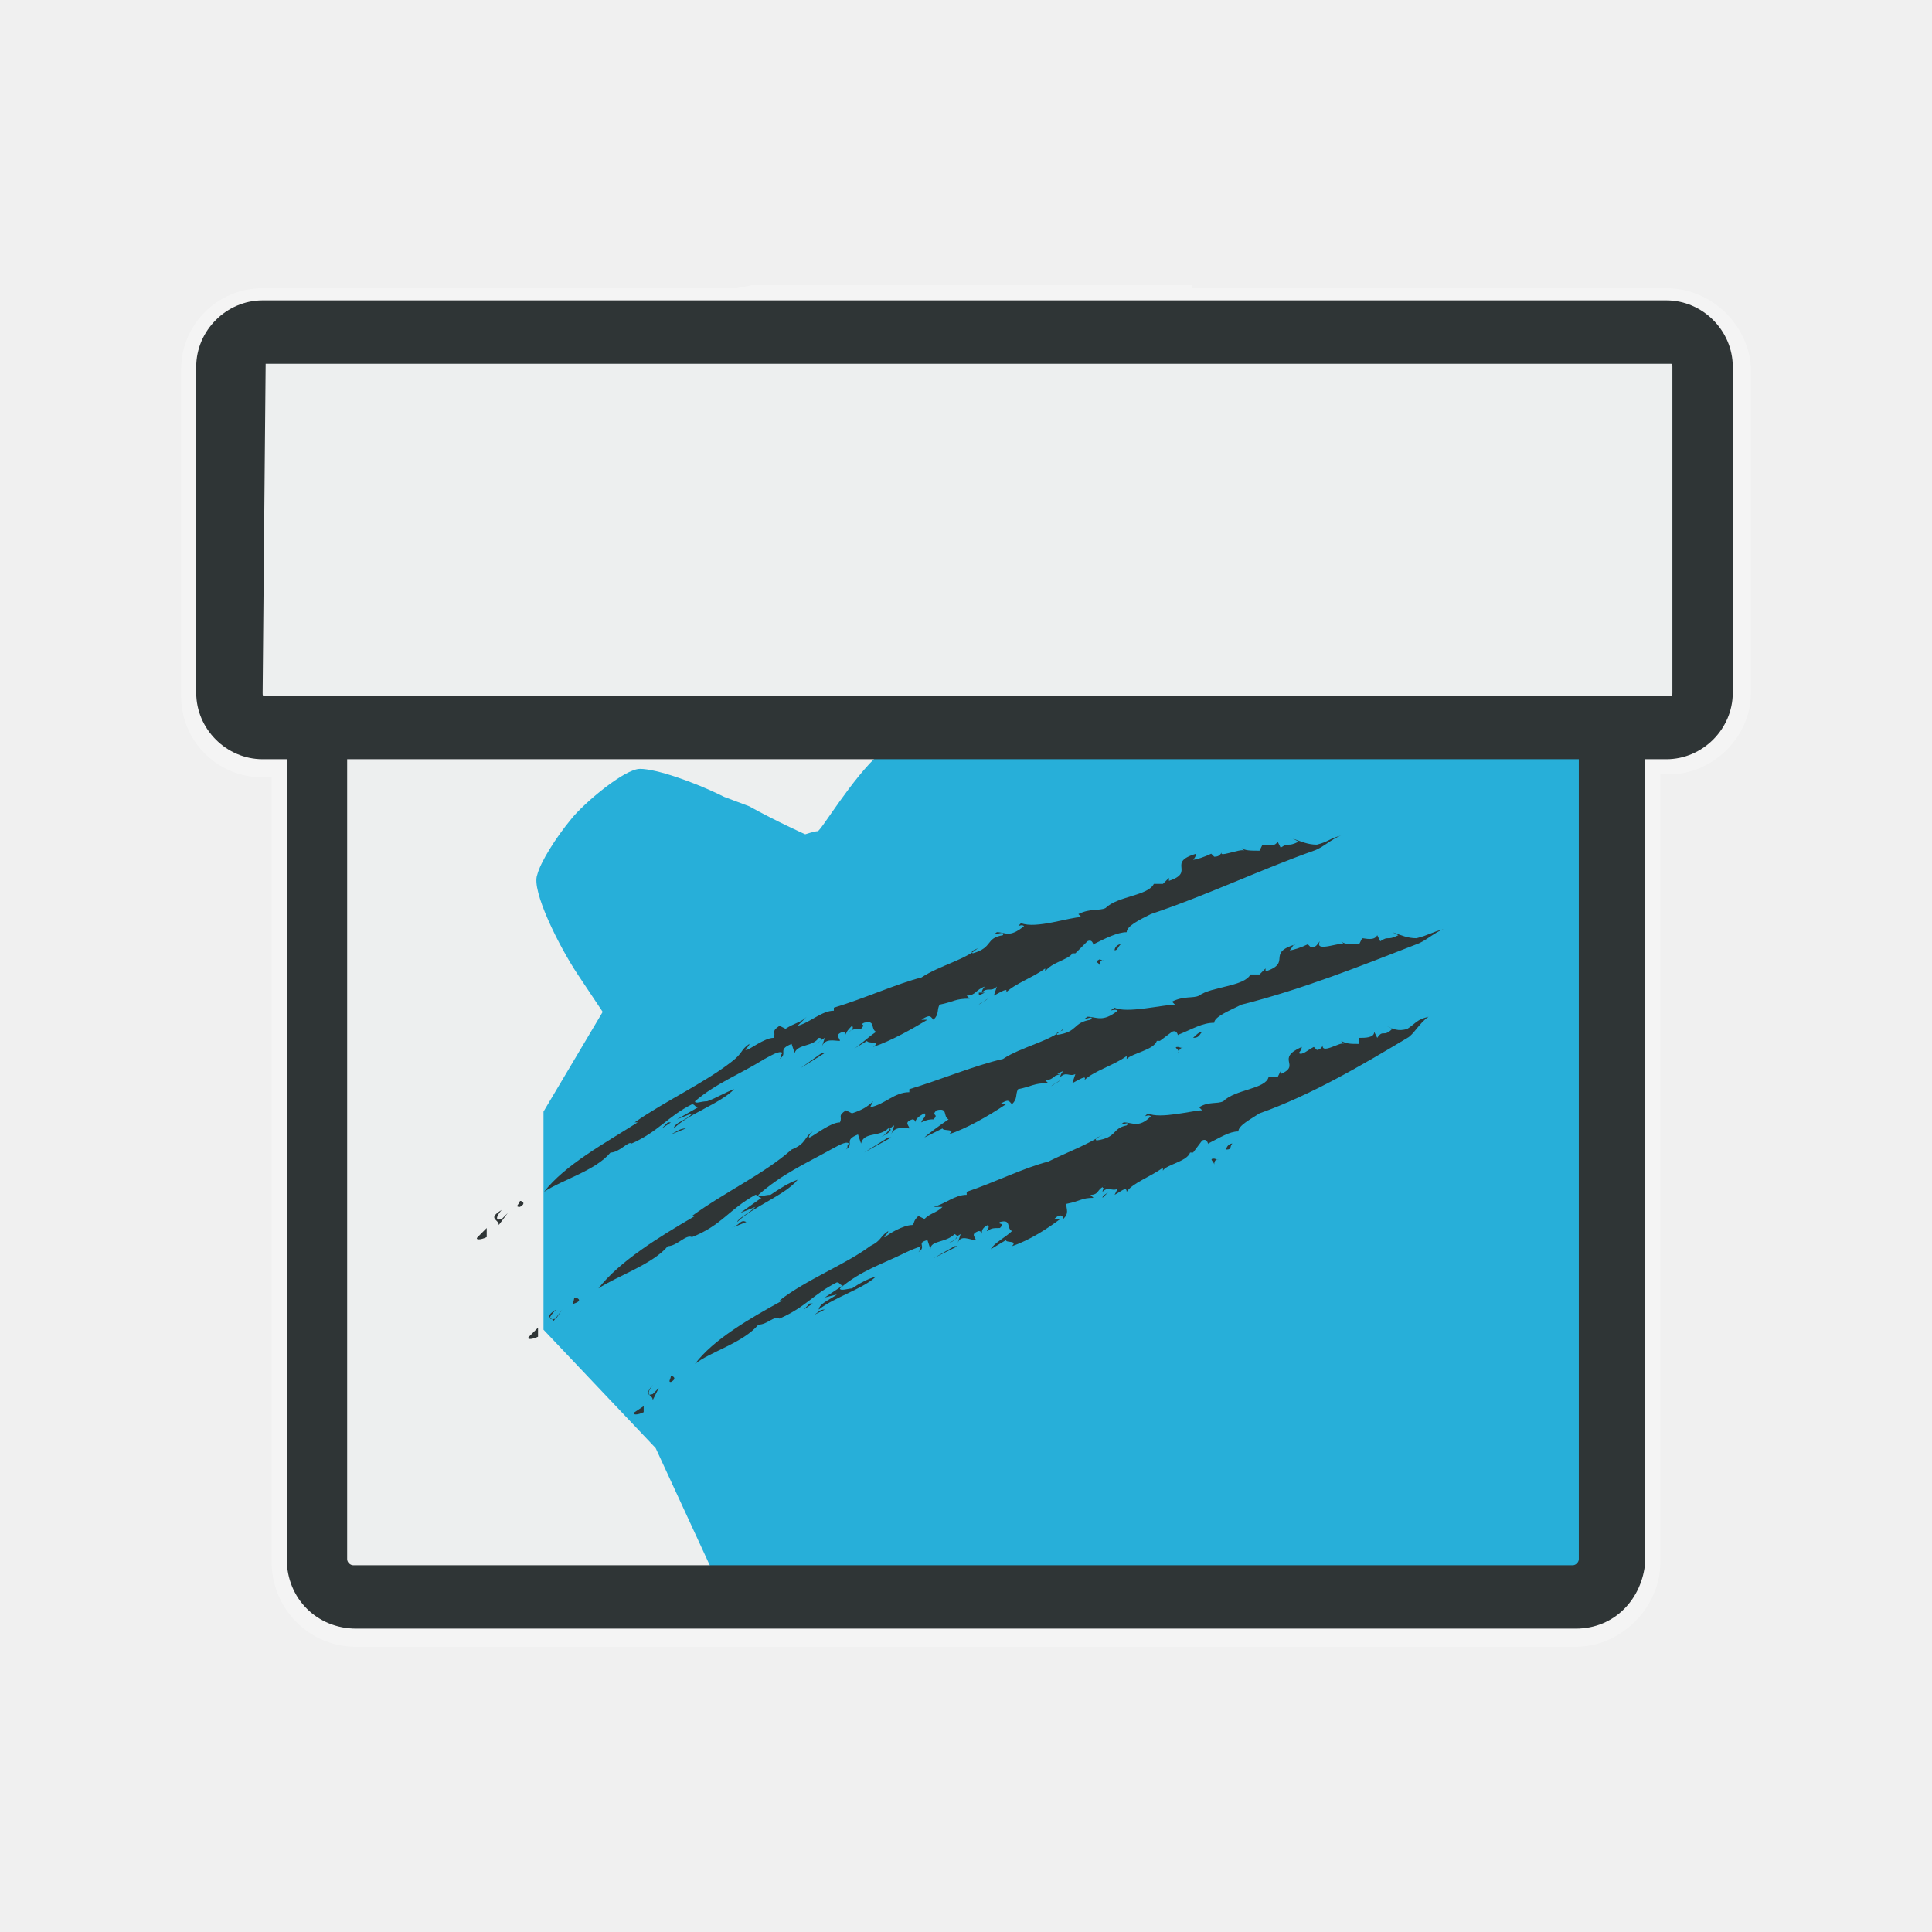
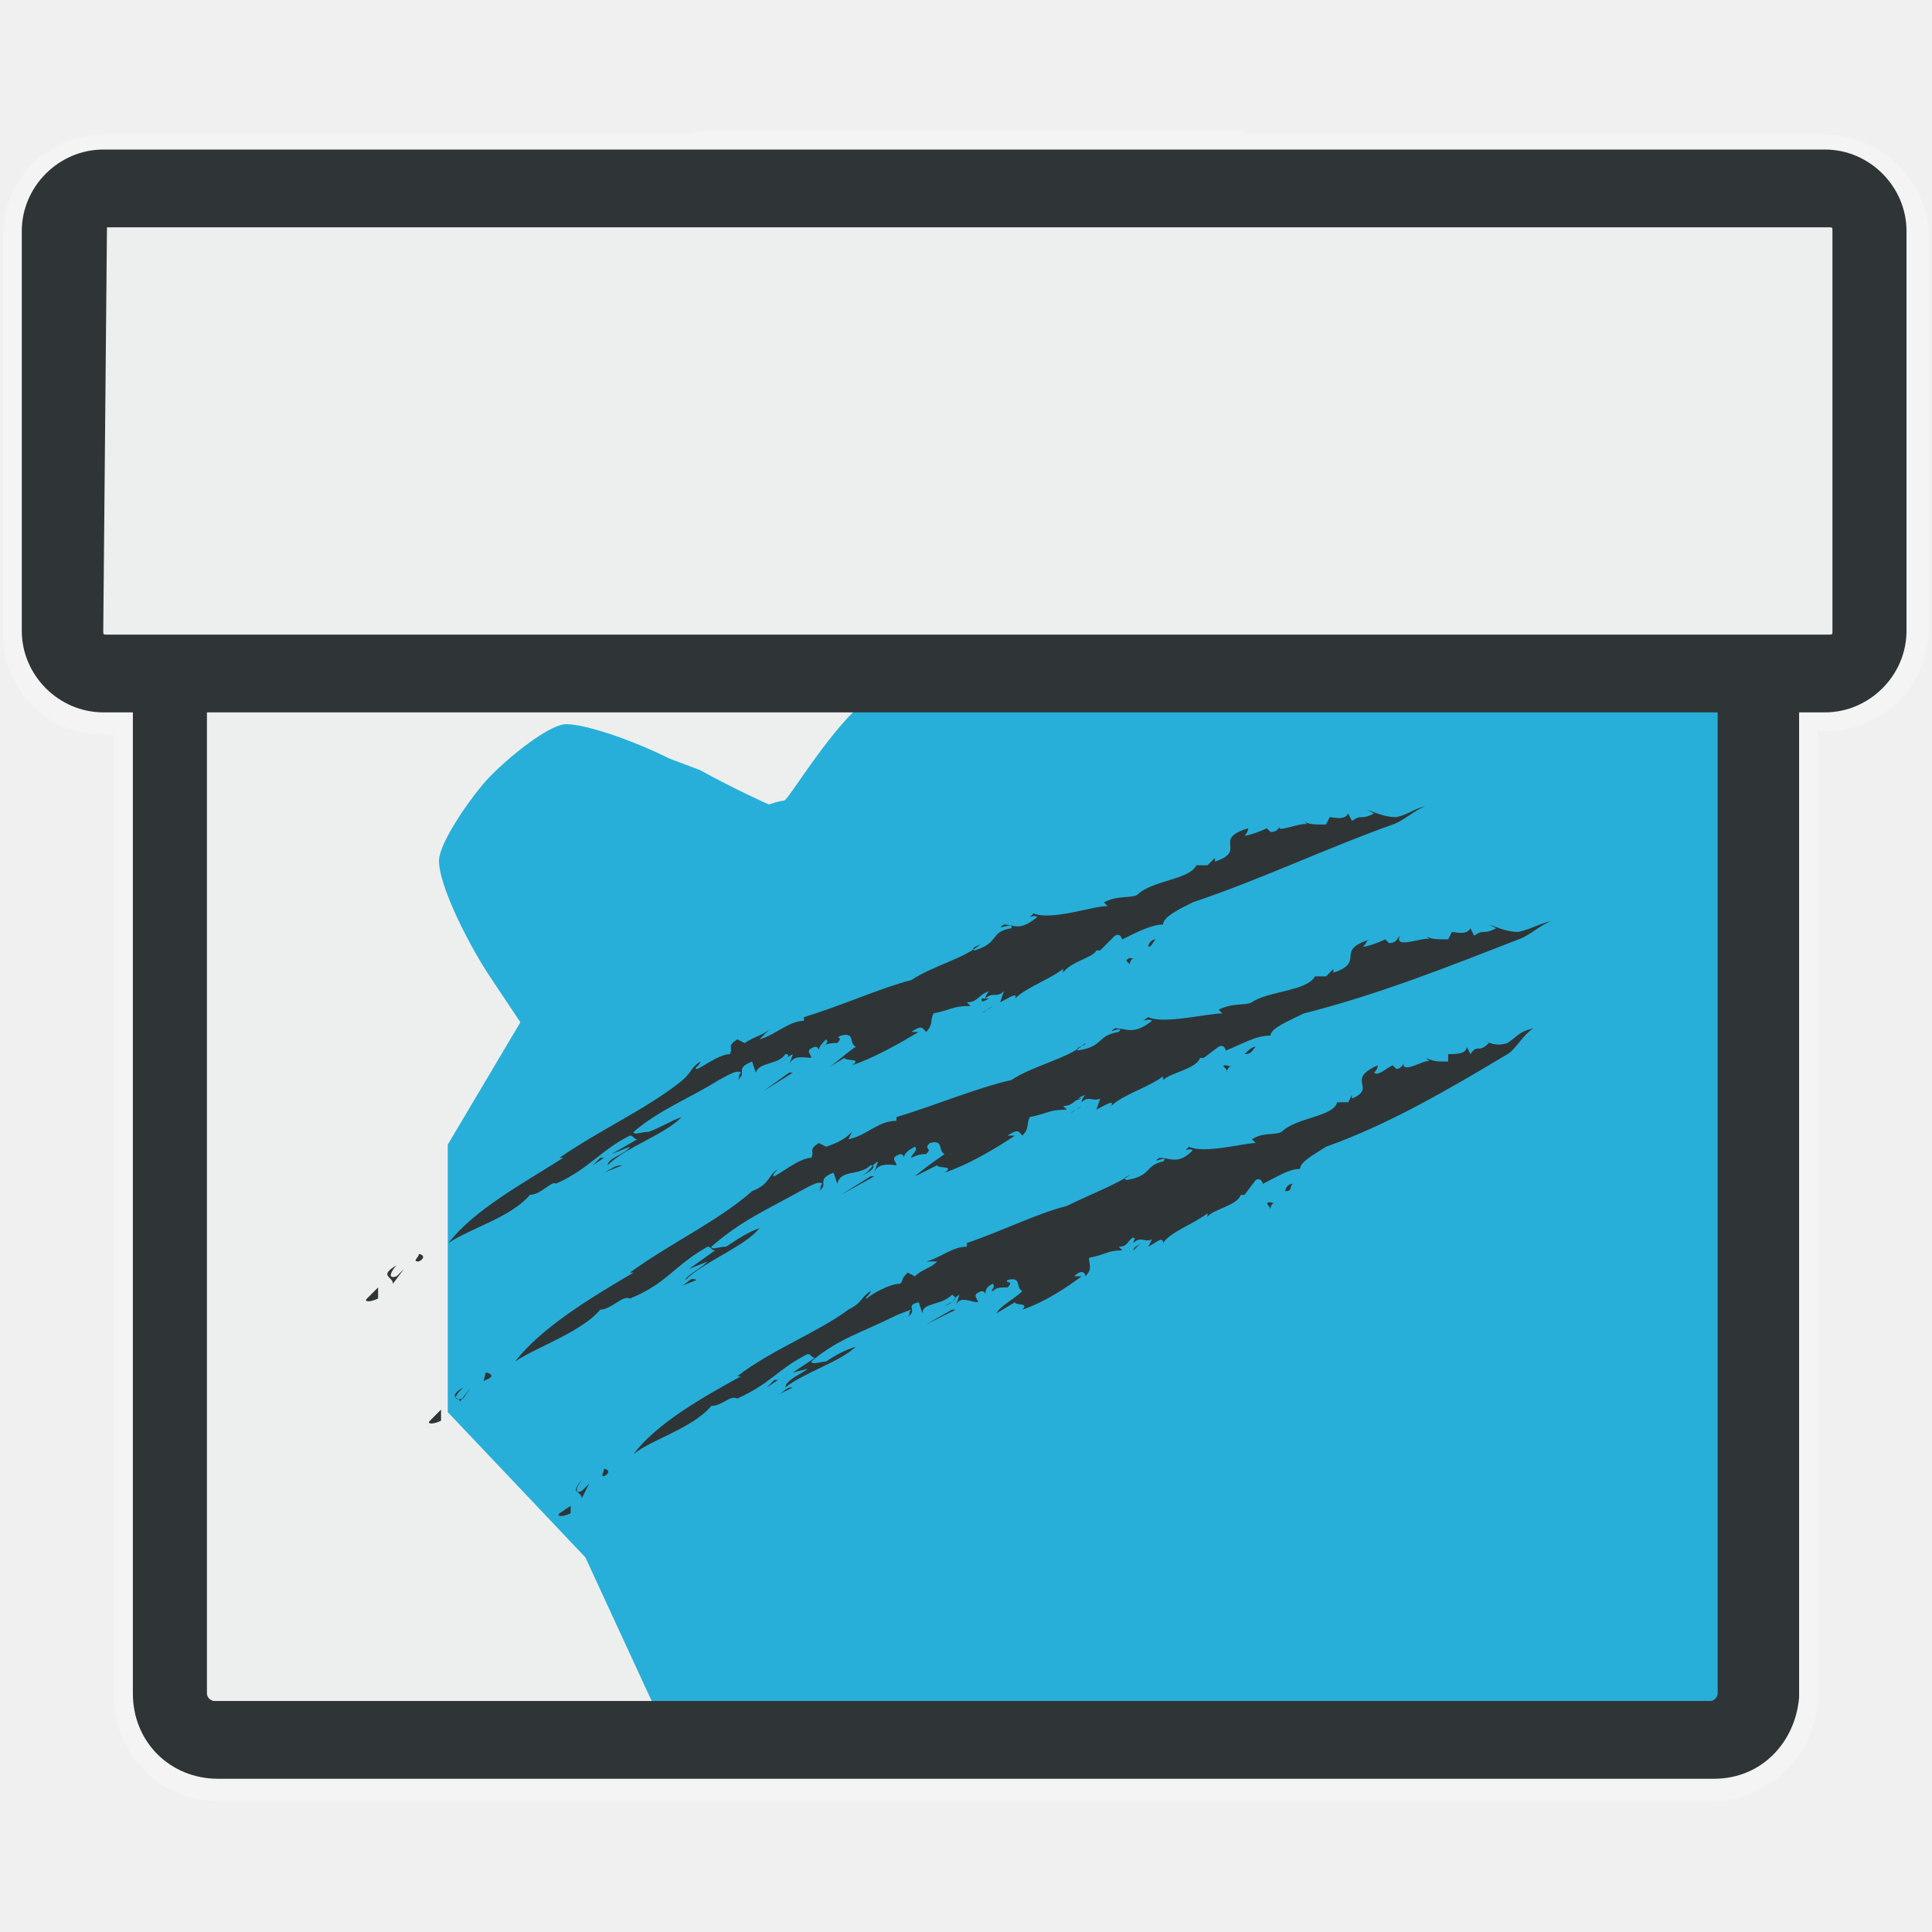
<svg xmlns="http://www.w3.org/2000/svg" id="Layer_1" data-name="Layer 1" viewBox="0 0 64 64" version="1.1">
  <defs id="defs1">
    <style id="style1">.cls-1{fill:#72544e;}.cls-2{fill:#927266;}.cls-3{fill:#82635a;}.cls-4{fill:#ff0020;}.cls-5{fill:#f4536e;}.cls-6{fill:#ff901d;}.cls-7{fill:#ffb125;}</style>
  </defs>
-   <g id="g136" transform="translate(-541.517,-225.3919)">
-     <path class="st0" d="m 596.717,234.942 h -15.7 v -0.1 h -14.6 l -0.5,0.1 h -15.7 c -1.5,0 -2.7,1.2 -2.7,2.7 v 10.8 c 0,1.5 1.2,2.7 2.7,2.7 h 0.3 v 26 c 0,1.5 1.2,2.8 2.8,2.8 h 40.4 c 1.5,0 2.8,-1.3 2.8,-2.8 v -26.1 h 0.3 c 1.4,0 2.7,-1.2 2.7,-2.7 v -10.8 c -0.1,-1.4 -1.3,-2.6 -2.8,-2.6 z" id="path233" style="opacity:0.3;fill:#ffffff;enable-background:new" />
-     <g id="g277" transform="translate(176.517,319.1419)">
-       <path class="st20" d="m 420.2,-69.7 h -46.5 c -0.6,0 -1.1,-0.5 -1.1,-1.1 v -10.8 c 0,-0.6 0.5,-1.1 1.1,-1.1 h 46.5 c 0.6,0 1.1,0.5 1.1,1.1 v 10.8 c 0.1,0.6 -0.5,1.1 -1.1,1.1 z" id="path276" style="fill:#edefef" />
-       <path class="st2" d="m 420.2,-68.6 h -46.5 c -1.2,0 -2.2,-1 -2.2,-2.2 v -10.8 c 0,-1.2 1,-2.2 2.2,-2.2 h 46.5 c 1.2,0 2.2,1 2.2,2.2 v 10.8 c 0,1.2 -1,2.2 -2.2,2.2 z m -46.4,-13.1 c -0.1,0 -0.1,0 0,0 l -0.1,10.9 c 0,0.1 0,0.1 0.1,0.1 h 46.5 c 0.1,0 0.1,0 0.1,-0.1 v -10.8 c 0,-0.1 0,-0.1 -0.1,-0.1 0,0 -46.5,0 -46.5,0 z" id="path277-9" style="fill:#2f3536" />
-     </g>
-     <path class="st20" d="m 593.717,278.342 h -40.4 c -0.7,0 -1.2,-0.6 -1.2,-1.2 v -27.6 h 42.9 v 27.6 c 0,0.6 -0.6,1.2 -1.3,1.2 z" id="path234" style="fill:#edefef" />
-     <path class="st21" d="m 594.407,250.346 h -23.739 c -0.929,0.826 -1.961,2.58 -2.064,2.58 -0.103,0 -0.413,0.103 -0.413,0.103 0,0 -0.929,-0.413 -1.858,-0.929 l -0.826,-0.31 c -1.032,-0.516 -2.271,-0.929 -2.787,-0.929 -0.516,0 -1.858,1.135 -2.271,1.651 -0.516,0.619 -1.032,1.445 -1.135,1.858 -0.206,0.516 0.722,2.374 1.342,3.303 l 0.826,1.239 -1.961,3.303 v 7.225 l 3.716,3.922 1.858,4.025 c 0.103,0.206 0.31,0.413 0.619,0.413 l 28.59,-0.103 c 0.103,0 0.206,-0.103 0.206,-0.206 v -27.145 z" id="path236-6" style="fill:#27afd9;stroke-width:1.032" />
-     <path class="st2" d="m 593.717,279.342 h -40.4 c -1.3,0 -2.3,-1 -2.3,-2.3 v -28.5 h 45 v 28.6 c -0.1,1.2 -1,2.2 -2.3,2.2 z m -40.7,-28.8 v 26.5 c 0,0.1 0.1,0.2 0.2,0.2 h 40.4 c 0.1,0 0.2,-0.1 0.2,-0.2 v -26.5 z" id="path235" style="fill:#2f3536" />
-     <g id="g276" transform="translate(176.3397,319.6722)">
-       <g id="g249">
-         <g id="g237">
-           <path class="st2" d="m 381,-53.3 c -0.1,0.1 0.1,0.1 0.3,0 v -0.3 z" id="path237" style="fill:#2f3536" />
+   <g id="g1" transform="matrix(1.226586,0,0,1.226586,-7.250759,-7.250759)">
+     <g id="g136" transform="translate(-541.517,-225.3919)">
+       <path class="st0" d="m 596.717,234.942 h -15.7 v -0.1 h -14.6 l -0.5,0.1 h -15.7 c -1.5,0 -2.7,1.2 -2.7,2.7 v 10.8 c 0,1.5 1.2,2.7 2.7,2.7 h 0.3 v 26 c 0,1.5 1.2,2.8 2.8,2.8 h 40.4 c 1.5,0 2.8,-1.3 2.8,-2.8 v -26.1 h 0.3 c 1.4,0 2.7,-1.2 2.7,-2.7 v -10.8 c -0.1,-1.4 -1.3,-2.6 -2.8,-2.6 z" id="path233" style="opacity:0.3;fill:#ffffff;enable-background:new" />
+       <g id="g277" transform="translate(176.517,319.1419)">
+         <path class="st20" d="m 420.2,-69.7 h -46.5 c -0.6,0 -1.1,-0.5 -1.1,-1.1 v -10.8 c 0,-0.6 0.5,-1.1 1.1,-1.1 h 46.5 c 0.6,0 1.1,0.5 1.1,1.1 v 10.8 c 0.1,0.6 -0.5,1.1 -1.1,1.1 z" id="path276" style="fill:#edefef" />
+         <path class="st2" d="m 420.2,-68.6 h -46.5 c -1.2,0 -2.2,-1 -2.2,-2.2 v -10.8 c 0,-1.2 1,-2.2 2.2,-2.2 h 46.5 c 1.2,0 2.2,1 2.2,2.2 v 10.8 c 0,1.2 -1,2.2 -2.2,2.2 z m -46.4,-13.1 c -0.1,0 -0.1,0 0,0 l -0.1,10.9 c 0,0.1 0,0.1 0.1,0.1 h 46.5 c 0.1,0 0.1,0 0.1,-0.1 v -10.8 c 0,-0.1 0,-0.1 -0.1,-0.1 0,0 -46.5,0 -46.5,0 z" id="path277-9" style="fill:#2f3536" />
+       </g>
+       <path class="st20" d="m 593.717,278.342 h -40.4 c -0.7,0 -1.2,-0.6 -1.2,-1.2 v -27.6 h 42.9 v 27.6 c 0,0.6 -0.6,1.2 -1.3,1.2 z" id="path234" style="fill:#edefef" />
+       <path class="st21" d="m 594.407,250.346 h -23.739 c -0.929,0.826 -1.961,2.58 -2.064,2.58 -0.103,0 -0.413,0.103 -0.413,0.103 0,0 -0.929,-0.413 -1.858,-0.929 l -0.826,-0.31 c -1.032,-0.516 -2.271,-0.929 -2.787,-0.929 -0.516,0 -1.858,1.135 -2.271,1.651 -0.516,0.619 -1.032,1.445 -1.135,1.858 -0.206,0.516 0.722,2.374 1.342,3.303 l 0.826,1.239 -1.961,3.303 v 7.225 l 3.716,3.922 1.858,4.025 c 0.103,0.206 0.31,0.413 0.619,0.413 l 28.59,-0.103 c 0.103,0 0.206,-0.103 0.206,-0.206 v -27.145 z" id="path236-6" style="fill:#27afd9;stroke-width:1.032" />
+       <path class="st2" d="m 593.717,279.342 h -40.4 c -1.3,0 -2.3,-1 -2.3,-2.3 v -28.5 h 45 v 28.6 c -0.1,1.2 -1,2.2 -2.3,2.2 z m -40.7,-28.8 v 26.5 c 0,0.1 0.1,0.2 0.2,0.2 h 40.4 c 0.1,0 0.2,-0.1 0.2,-0.2 v -26.5 z" id="path235" style="fill:#2f3536" />
+       <g id="g276" transform="translate(176.3397,319.6722)">
+         <g id="g249">
+           <g id="g237">
+             <path class="st2" d="m 381,-53.3 c -0.1,0.1 0.1,0.1 0.3,0 v -0.3 z" id="path237" style="fill:#2f3536" />
+           </g>
+           <g id="g238">
+             <path class="st2" d="m 381.7,-53.7 0.3,-0.4 -0.2,0.2 c -0.3,0.1 -0.1,-0.2 0,-0.3 -0.5,0.3 -0.1,0.3 -0.1,0.5 z" id="path238-1" style="fill:#2f3536" />
+           </g>
+           <g id="g239">
+             <path class="st2" d="m 382.4,-54.3 c 0.2,-0.1 0.1,-0.2 0,-0.2 0,0.1 -0.2,0.2 0,0.2 z" id="path239" style="fill:#2f3536" />
+           </g>
+           <g id="g240-0">
+             <path class="st2" d="m 397.8,-61.4 c -0.1,0 -0.2,0 -0.2,0 0,0.1 0,0.1 0.2,0 z" id="path240" style="fill:#2f3536" />
+           </g>
+           <g id="g241">
+             <path class="st2" d="M 397.7,-61.4 Z" id="path241" style="fill:#2f3536" />
+           </g>
+           <g id="g242">
+             <path class="st2" d="m 391.9,-60.6 c -0.2,0.2 -0.4,0.2 -0.7,0.4 l -0.2,-0.1 c -0.3,0.2 -0.1,0.2 -0.2,0.4 -0.3,0 -0.8,0.4 -0.9,0.4 -0.1,0 0.1,-0.1 0.1,-0.2 -0.3,0.2 -0.2,0.3 -0.6,0.6 v 0 c -0.9,0.7 -2.2,1.3 -3.2,2 0.1,0 0.1,0 0.1,0 -1.1,0.7 -2.4,1.4 -3.1,2.3 0.6,-0.4 1.7,-0.7 2.2,-1.3 0.3,0 0.6,-0.4 0.7,-0.3 0.9,-0.4 1.2,-0.9 2,-1.3 0.1,0 0.1,0.1 0.2,0.1 l -0.7,0.4 0.5,-0.2 c -0.1,0.2 -0.6,0.3 -0.6,0.5 0.5,-0.5 1.5,-0.8 2,-1.3 -0.3,0.1 -0.6,0.3 -0.9,0.4 -0.2,0 -0.4,0.1 -0.4,0 0.7,-0.6 1.5,-0.9 2.3,-1.4 0.2,-0.1 0.5,-0.3 0.6,-0.2 -0.1,0.1 0,0.1 -0.1,0.2 0.3,-0.2 -0.1,-0.3 0.4,-0.5 l 0.1,0.3 c 0.1,-0.3 0.6,-0.2 0.8,-0.5 0.2,0 0,0.2 -0.3,0.3 0.3,-0.1 0.3,-0.2 0.5,-0.3 l -0.1,0.3 c 0.1,-0.3 0.4,-0.2 0.6,-0.2 0,-0.1 -0.2,-0.2 0.1,-0.3 0.1,0 0.1,0.1 0.1,0.1 0,-0.1 0.1,-0.2 0.2,-0.3 0.1,0.1 -0.1,0.2 -0.1,0.2 0.1,-0.1 0.3,-0.1 0.4,-0.1 0.2,-0.2 -0.1,-0.1 0.1,-0.2 0.4,-0.1 0.2,0.2 0.4,0.3 -0.3,0.2 -0.6,0.5 -0.8,0.6 l 0.5,-0.3 c 0,0.1 0.5,0 0.2,0.2 0.6,-0.2 1.3,-0.6 1.8,-0.9 -0.1,0 -0.2,0 -0.2,0 0.3,-0.2 0.3,-0.1 0.4,0 0.2,-0.2 0.1,-0.3 0.2,-0.5 0.5,-0.1 0.5,-0.2 1,-0.2 l -0.1,-0.1 c 0.3,0 0.3,-0.2 0.6,-0.3 0,0 -0.1,0.1 -0.1,0.2 0.2,-0.2 0.3,0 0.5,-0.2 l -0.1,0.3 c 0.2,-0.1 0.5,-0.3 0.4,-0.1 0.3,-0.3 0.9,-0.5 1.3,-0.8 v 0.1 c 0.2,-0.3 0.8,-0.4 0.9,-0.6 h 0.1 l 0.4,-0.4 c 0.2,-0.1 0.2,0.2 0.2,0.1 0.4,-0.2 0.8,-0.4 1.1,-0.4 0,-0.2 0.4,-0.4 0.8,-0.6 1.8,-0.6 3.7,-1.5 5.4,-2.1 0.3,-0.1 0.6,-0.4 0.9,-0.5 -0.4,0.1 -0.4,0.2 -0.8,0.3 -0.3,0 -0.5,-0.1 -0.8,-0.2 l 0.2,0.1 c -0.4,0.2 -0.3,0 -0.6,0.2 l -0.1,-0.2 c -0.1,0.2 -0.4,0.1 -0.5,0.1 l -0.1,0.2 c -0.3,0 -0.5,0 -0.6,-0.1 l 0.1,0.1 c -0.1,-0.1 -1,0.3 -0.7,0 -0.1,0.1 -0.1,0.2 -0.3,0.2 l -0.1,-0.1 c -0.2,0.1 -0.5,0.2 -0.6,0.2 0.1,-0.1 0.1,-0.2 0.1,-0.2 -1,0.3 0,0.6 -0.9,0.9 v -0.1 l -0.2,0.2 h -0.3 c -0.2,0.4 -1.2,0.4 -1.6,0.8 -0.2,0.1 -0.5,0 -0.9,0.2 l 0.1,0.1 c -0.4,0 -1.5,0.4 -2,0.2 -0.2,0.2 0,0 0.1,0.1 -0.5,0.4 -0.6,0.2 -0.9,0.2 -0.3,0.2 0.3,-0.1 0.2,0.1 -0.6,0.1 -0.3,0.4 -1,0.6 -0.1,-0.1 0.1,-0.1 0.2,-0.2 -0.4,0.4 -1.3,0.6 -1.9,1 -0.8,0.2 -1.9,0.7 -2.9,1 v 0.1 c -0.4,0 -0.8,0.4 -1.2,0.5 z" id="path242-6" style="fill:#2f3536" />
+           </g>
+           <g id="g243">
+             <path class="st2" d="m 387.4,-56.7 v 0 l 0.5,-0.2 c -0.2,0 -0.3,0.1 -0.5,0.2 z" id="path243" style="fill:#2f3536" />
+           </g>
+           <g id="g244">
+             <polygon class="st2" points="387.1,-56.9 387.4,-57.1 387.3,-57.1 " id="polygon243" style="fill:#2f3536" />
+           </g>
+           <g id="g245">
+             <polygon class="st2" points="392.4,-59.4 391.7,-58.9 392.5,-59.4 " id="polygon244" style="fill:#2f3536" />
+           </g>
+           <g id="g246">
+             <path class="st2" d="m 397.9,-61.2 c -0.1,0.1 -0.2,0.1 -0.3,0.2 z" id="path245" style="fill:#2f3536" />
+           </g>
+           <g id="g247">
+             <path class="st2" d="m 401.6,-62.3 c 0,-0.3 0.3,-0.1 0,-0.2 -0.2,0.1 0,0.1 0,0.2 z" id="path246-3" style="fill:#2f3536" />
+           </g>
+           <g id="g248-2">
+             <path class="st2" d="m 402.3,-63 c -0.1,0 -0.2,0.1 -0.2,0.2 0.1,0 0.1,-0.1 0.2,-0.2 z" id="path247" style="fill:#2f3536" />
+           </g>
        </g>
-         <g id="g238">
-           <path class="st2" d="m 381.7,-53.7 0.3,-0.4 -0.2,0.2 c -0.3,0.1 -0.1,-0.2 0,-0.3 -0.5,0.3 -0.1,0.3 -0.1,0.5 z" id="path238-1" style="fill:#2f3536" />
+         <g id="g262">
+           <g id="g250">
+             <path class="st2" d="m 382.7,-50 c -0.1,0.1 0.1,0.1 0.3,0 v -0.3 z" id="path249" style="fill:#2f3536" />
+           </g>
+           <g id="g251">
+             <path class="st2" d="m 383.5,-50.5 0.3,-0.4 -0.2,0.3 c -0.4,0.1 -0.1,-0.2 0,-0.3 -0.5,0.3 0,0.3 -0.1,0.4 z" id="path250" style="fill:#2f3536" />
+           </g>
+           <g id="g252">
+             <path class="st2" d="m 384.2,-51.1 c 0.3,-0.1 0.1,-0.2 0,-0.2 0,0.1 -0.1,0.3 0,0.2 z" id="path251" style="fill:#2f3536" />
+           </g>
+           <g id="g253">
+             <path class="st2" d="m 400.3,-58.7 c -0.1,0 -0.2,0 -0.2,0 -0.1,0.1 -0.1,0.1 0.2,0 z" id="path252-0" style="fill:#2f3536" />
+           </g>
+           <g id="g254-6">
+             <path class="st2" d="M 400.1,-58.7 Z" id="path253" style="fill:#2f3536" />
+           </g>
+           <g id="g255">
+             <path class="st2" d="m 394.1,-57.8 c -0.2,0.2 -0.4,0.3 -0.7,0.4 l -0.2,-0.1 c -0.3,0.2 -0.1,0.2 -0.2,0.4 -0.3,0 -0.8,0.4 -1,0.5 -0.1,0 0.1,-0.2 0.1,-0.2 -0.3,0.2 -0.2,0.4 -0.7,0.6 v 0 c -0.9,0.8 -2.2,1.4 -3.3,2.2 0.1,0 0.1,0 0.1,0 -1.2,0.7 -2.5,1.5 -3.2,2.4 0.6,-0.4 1.8,-0.8 2.3,-1.4 0.3,0 0.6,-0.4 0.8,-0.3 1,-0.4 1.2,-0.9 2.1,-1.4 0.1,0 0.1,0.1 0.2,0.1 l -0.7,0.5 0.5,-0.2 c -0.2,0.2 -0.6,0.4 -0.6,0.5 0.5,-0.5 1.6,-0.9 2,-1.4 -0.3,0.1 -0.6,0.3 -0.9,0.5 -0.2,0 -0.4,0.1 -0.4,0 0.8,-0.7 1.5,-1 2.4,-1.5 0.2,-0.1 0.5,-0.3 0.6,-0.2 -0.1,0.1 0,0.1 -0.1,0.2 0.3,-0.2 -0.1,-0.3 0.4,-0.5 l 0.1,0.3 c 0.1,-0.4 0.6,-0.2 0.9,-0.5 0.2,0 0,0.2 -0.3,0.3 0.3,-0.1 0.3,-0.3 0.5,-0.4 l -0.1,0.3 c 0.1,-0.3 0.5,-0.2 0.6,-0.2 0,-0.1 -0.2,-0.2 0.1,-0.3 0.1,0 0.1,0.1 0.1,0.1 0,-0.1 0.1,-0.2 0.3,-0.3 0.1,0.1 -0.1,0.2 -0.1,0.3 0.2,-0.1 0.3,-0.1 0.4,-0.1 0.2,-0.2 -0.1,-0.1 0.1,-0.3 0.4,-0.1 0.2,0.2 0.4,0.3 -0.3,0.2 -0.7,0.5 -0.8,0.6 l 0.6,-0.3 c 0,0.1 0.5,0 0.2,0.2 0.6,-0.2 1.3,-0.6 1.9,-1 -0.1,0 -0.2,0 -0.2,0 0.3,-0.2 0.3,-0.1 0.4,0 0.2,-0.2 0.1,-0.3 0.2,-0.5 0.5,-0.1 0.5,-0.2 1,-0.2 l -0.1,-0.1 c 0.3,0 0.3,-0.2 0.6,-0.3 0,0 -0.1,0.1 -0.1,0.2 0.2,-0.2 0.3,0 0.5,-0.1 l -0.1,0.3 c 0.2,-0.1 0.5,-0.3 0.4,-0.1 0.3,-0.3 1,-0.5 1.4,-0.8 v 0.1 c 0.2,-0.2 0.9,-0.3 1,-0.6 h 0.1 l 0.4,-0.3 c 0.2,-0.1 0.2,0.2 0.2,0.1 0.5,-0.2 0.8,-0.4 1.2,-0.4 0,-0.2 0.5,-0.4 0.9,-0.6 2,-0.5 4,-1.3 5.8,-2 0.3,-0.1 0.6,-0.4 0.9,-0.5 -0.4,0.1 -0.5,0.2 -0.9,0.3 -0.3,0 -0.5,-0.1 -0.8,-0.2 l 0.2,0.1 c -0.4,0.2 -0.3,0 -0.6,0.2 l -0.1,-0.2 c -0.1,0.2 -0.4,0.1 -0.5,0.1 l -0.1,0.2 c -0.3,0 -0.5,0 -0.6,-0.1 l 0.1,0.1 c -0.1,-0.1 -1,0.3 -0.8,-0.1 -0.1,0.1 -0.1,0.2 -0.3,0.2 l -0.1,-0.1 c -0.2,0.1 -0.5,0.2 -0.6,0.2 0.1,-0.1 0.1,-0.2 0.2,-0.2 -1,0.3 -0.1,0.6 -1,0.9 v -0.1 l -0.2,0.2 h -0.3 c -0.2,0.4 -1.3,0.4 -1.7,0.7 -0.2,0.1 -0.5,0 -0.9,0.2 l 0.1,0.1 c -0.4,0 -1.6,0.3 -2,0.1 -0.3,0.2 0,0 0.1,0.1 -0.5,0.4 -0.7,0.2 -1,0.2 -0.3,0.2 0.3,-0.1 0.1,0.1 -0.6,0.1 -0.4,0.4 -1.1,0.5 -0.1,-0.1 0.2,-0.1 0.2,-0.2 -0.4,0.4 -1.4,0.6 -2,1 -0.9,0.2 -2.1,0.7 -3.1,1 v 0.1 c -0.5,0 -0.8,0.4 -1.3,0.5 z" id="path254" style="fill:#2f3536" />
+           </g>
+           <g id="g256-1">
+             <path class="st2" d="m 389.4,-53.6 v 0 l 0.5,-0.2 c -0.2,-0.1 -0.2,0.1 -0.5,0.2 z" id="path255" style="fill:#2f3536" />
+           </g>
+           <g id="g257">
+             <polygon class="st2" points="389.1,-53.9 389.5,-54.1 389.3,-54 " id="polygon256" style="fill:#2f3536" />
+           </g>
+           <g id="g258-5">
+             <polygon class="st2" points="394.6,-56.6 393.8,-56.1 394.7,-56.6 " id="polygon257" style="fill:#2f3536" />
+           </g>
+           <g id="g259">
+             <path class="st2" d="m 400.3,-58.5 c -0.1,0.1 -0.2,0.1 -0.3,0.2 z" id="path258" style="fill:#2f3536" />
+           </g>
+           <g id="g260">
+             <path class="st2" d="m 404.2,-59.4 c 0.1,-0.3 0.3,-0.1 0,-0.2 -0.2,0 0.1,0.1 0,0.2 z" id="path259" style="fill:#2f3536" />
+           </g>
+           <g id="g261">
+             <path class="st2" d="m 405,-60.1 c -0.1,0 -0.2,0.1 -0.3,0.2 0.2,0 0.2,-0.1 0.3,-0.2 z" id="path260-5" style="fill:#2f3536" />
+           </g>
        </g>
-         <g id="g239">
-           <path class="st2" d="m 382.4,-54.3 c 0.2,-0.1 0.1,-0.2 0,-0.2 0,0.1 -0.2,0.2 0,0.2 z" id="path239" style="fill:#2f3536" />
-         </g>
-         <g id="g240-0">
-           <path class="st2" d="m 397.8,-61.4 c -0.1,0 -0.2,0 -0.2,0 0,0.1 0,0.1 0.2,0 z" id="path240" style="fill:#2f3536" />
-         </g>
-         <g id="g241">
-           <path class="st2" d="M 397.7,-61.4 Z" id="path241" style="fill:#2f3536" />
-         </g>
-         <g id="g242">
-           <path class="st2" d="m 391.9,-60.6 c -0.2,0.2 -0.4,0.2 -0.7,0.4 l -0.2,-0.1 c -0.3,0.2 -0.1,0.2 -0.2,0.4 -0.3,0 -0.8,0.4 -0.9,0.4 -0.1,0 0.1,-0.1 0.1,-0.2 -0.3,0.2 -0.2,0.3 -0.6,0.6 v 0 c -0.9,0.7 -2.2,1.3 -3.2,2 0.1,0 0.1,0 0.1,0 -1.1,0.7 -2.4,1.4 -3.1,2.3 0.6,-0.4 1.7,-0.7 2.2,-1.3 0.3,0 0.6,-0.4 0.7,-0.3 0.9,-0.4 1.2,-0.9 2,-1.3 0.1,0 0.1,0.1 0.2,0.1 l -0.7,0.4 0.5,-0.2 c -0.1,0.2 -0.6,0.3 -0.6,0.5 0.5,-0.5 1.5,-0.8 2,-1.3 -0.3,0.1 -0.6,0.3 -0.9,0.4 -0.2,0 -0.4,0.1 -0.4,0 0.7,-0.6 1.5,-0.9 2.3,-1.4 0.2,-0.1 0.5,-0.3 0.6,-0.2 -0.1,0.1 0,0.1 -0.1,0.2 0.3,-0.2 -0.1,-0.3 0.4,-0.5 l 0.1,0.3 c 0.1,-0.3 0.6,-0.2 0.8,-0.5 0.2,0 0,0.2 -0.3,0.3 0.3,-0.1 0.3,-0.2 0.5,-0.3 l -0.1,0.3 c 0.1,-0.3 0.4,-0.2 0.6,-0.2 0,-0.1 -0.2,-0.2 0.1,-0.3 0.1,0 0.1,0.1 0.1,0.1 0,-0.1 0.1,-0.2 0.2,-0.3 0.1,0.1 -0.1,0.2 -0.1,0.2 0.1,-0.1 0.3,-0.1 0.4,-0.1 0.2,-0.2 -0.1,-0.1 0.1,-0.2 0.4,-0.1 0.2,0.2 0.4,0.3 -0.3,0.2 -0.6,0.5 -0.8,0.6 l 0.5,-0.3 c 0,0.1 0.5,0 0.2,0.2 0.6,-0.2 1.3,-0.6 1.8,-0.9 -0.1,0 -0.2,0 -0.2,0 0.3,-0.2 0.3,-0.1 0.4,0 0.2,-0.2 0.1,-0.3 0.2,-0.5 0.5,-0.1 0.5,-0.2 1,-0.2 l -0.1,-0.1 c 0.3,0 0.3,-0.2 0.6,-0.3 0,0 -0.1,0.1 -0.1,0.2 0.2,-0.2 0.3,0 0.5,-0.2 l -0.1,0.3 c 0.2,-0.1 0.5,-0.3 0.4,-0.1 0.3,-0.3 0.9,-0.5 1.3,-0.8 v 0.1 c 0.2,-0.3 0.8,-0.4 0.9,-0.6 h 0.1 l 0.4,-0.4 c 0.2,-0.1 0.2,0.2 0.2,0.1 0.4,-0.2 0.8,-0.4 1.1,-0.4 0,-0.2 0.4,-0.4 0.8,-0.6 1.8,-0.6 3.7,-1.5 5.4,-2.1 0.3,-0.1 0.6,-0.4 0.9,-0.5 -0.4,0.1 -0.4,0.2 -0.8,0.3 -0.3,0 -0.5,-0.1 -0.8,-0.2 l 0.2,0.1 c -0.4,0.2 -0.3,0 -0.6,0.2 l -0.1,-0.2 c -0.1,0.2 -0.4,0.1 -0.5,0.1 l -0.1,0.2 c -0.3,0 -0.5,0 -0.6,-0.1 l 0.1,0.1 c -0.1,-0.1 -1,0.3 -0.7,0 -0.1,0.1 -0.1,0.2 -0.3,0.2 l -0.1,-0.1 c -0.2,0.1 -0.5,0.2 -0.6,0.2 0.1,-0.1 0.1,-0.2 0.1,-0.2 -1,0.3 0,0.6 -0.9,0.9 v -0.1 l -0.2,0.2 h -0.3 c -0.2,0.4 -1.2,0.4 -1.6,0.8 -0.2,0.1 -0.5,0 -0.9,0.2 l 0.1,0.1 c -0.4,0 -1.5,0.4 -2,0.2 -0.2,0.2 0,0 0.1,0.1 -0.5,0.4 -0.6,0.2 -0.9,0.2 -0.3,0.2 0.3,-0.1 0.2,0.1 -0.6,0.1 -0.3,0.4 -1,0.6 -0.1,-0.1 0.1,-0.1 0.2,-0.2 -0.4,0.4 -1.3,0.6 -1.9,1 -0.8,0.2 -1.9,0.7 -2.9,1 v 0.1 c -0.4,0 -0.8,0.4 -1.2,0.5 z" id="path242-6" style="fill:#2f3536" />
-         </g>
-         <g id="g243">
-           <path class="st2" d="m 387.4,-56.7 v 0 l 0.5,-0.2 c -0.2,0 -0.3,0.1 -0.5,0.2 z" id="path243" style="fill:#2f3536" />
-         </g>
-         <g id="g244">
-           <polygon class="st2" points="387.3,-57.1 387.1,-56.9 387.4,-57.1 " id="polygon243" style="fill:#2f3536" />
-         </g>
-         <g id="g245">
-           <polygon class="st2" points="392.5,-59.4 392.4,-59.4 391.7,-58.9 " id="polygon244" style="fill:#2f3536" />
-         </g>
-         <g id="g246">
-           <path class="st2" d="m 397.9,-61.2 c -0.1,0.1 -0.2,0.1 -0.3,0.2 z" id="path245" style="fill:#2f3536" />
-         </g>
-         <g id="g247">
-           <path class="st2" d="m 401.6,-62.3 c 0,-0.3 0.3,-0.1 0,-0.2 -0.2,0.1 0,0.1 0,0.2 z" id="path246-3" style="fill:#2f3536" />
-         </g>
-         <g id="g248-2">
-           <path class="st2" d="m 402.3,-63 c -0.1,0 -0.2,0.1 -0.2,0.2 0.1,0 0.1,-0.1 0.2,-0.2 z" id="path247" style="fill:#2f3536" />
-         </g>
-       </g>
-       <g id="g262">
-         <g id="g250">
-           <path class="st2" d="m 382.7,-50 c -0.1,0.1 0.1,0.1 0.3,0 v -0.3 z" id="path249" style="fill:#2f3536" />
-         </g>
-         <g id="g251">
-           <path class="st2" d="m 383.5,-50.5 0.3,-0.4 -0.2,0.3 c -0.4,0.1 -0.1,-0.2 0,-0.3 -0.5,0.3 0,0.3 -0.1,0.4 z" id="path250" style="fill:#2f3536" />
-         </g>
-         <g id="g252">
-           <path class="st2" d="m 384.2,-51.1 c 0.3,-0.1 0.1,-0.2 0,-0.2 0,0.1 -0.1,0.3 0,0.2 z" id="path251" style="fill:#2f3536" />
-         </g>
-         <g id="g253">
-           <path class="st2" d="m 400.3,-58.7 c -0.1,0 -0.2,0 -0.2,0 -0.1,0.1 -0.1,0.1 0.2,0 z" id="path252-0" style="fill:#2f3536" />
-         </g>
-         <g id="g254-6">
-           <path class="st2" d="M 400.1,-58.7 Z" id="path253" style="fill:#2f3536" />
-         </g>
-         <g id="g255">
-           <path class="st2" d="m 394.1,-57.8 c -0.2,0.2 -0.4,0.3 -0.7,0.4 l -0.2,-0.1 c -0.3,0.2 -0.1,0.2 -0.2,0.4 -0.3,0 -0.8,0.4 -1,0.5 -0.1,0 0.1,-0.2 0.1,-0.2 -0.3,0.2 -0.2,0.4 -0.7,0.6 v 0 c -0.9,0.8 -2.2,1.4 -3.3,2.2 0.1,0 0.1,0 0.1,0 -1.2,0.7 -2.5,1.5 -3.2,2.4 0.6,-0.4 1.8,-0.8 2.3,-1.4 0.3,0 0.6,-0.4 0.8,-0.3 1,-0.4 1.2,-0.9 2.1,-1.4 0.1,0 0.1,0.1 0.2,0.1 l -0.7,0.5 0.5,-0.2 c -0.2,0.2 -0.6,0.4 -0.6,0.5 0.5,-0.5 1.6,-0.9 2,-1.4 -0.3,0.1 -0.6,0.3 -0.9,0.5 -0.2,0 -0.4,0.1 -0.4,0 0.8,-0.7 1.5,-1 2.4,-1.5 0.2,-0.1 0.5,-0.3 0.6,-0.2 -0.1,0.1 0,0.1 -0.1,0.2 0.3,-0.2 -0.1,-0.3 0.4,-0.5 l 0.1,0.3 c 0.1,-0.4 0.6,-0.2 0.9,-0.5 0.2,0 0,0.2 -0.3,0.3 0.3,-0.1 0.3,-0.3 0.5,-0.4 l -0.1,0.3 c 0.1,-0.3 0.5,-0.2 0.6,-0.2 0,-0.1 -0.2,-0.2 0.1,-0.3 0.1,0 0.1,0.1 0.1,0.1 0,-0.1 0.1,-0.2 0.3,-0.3 0.1,0.1 -0.1,0.2 -0.1,0.3 0.2,-0.1 0.3,-0.1 0.4,-0.1 0.2,-0.2 -0.1,-0.1 0.1,-0.3 0.4,-0.1 0.2,0.2 0.4,0.3 -0.3,0.2 -0.7,0.5 -0.8,0.6 l 0.6,-0.3 c 0,0.1 0.5,0 0.2,0.2 0.6,-0.2 1.3,-0.6 1.9,-1 -0.1,0 -0.2,0 -0.2,0 0.3,-0.2 0.3,-0.1 0.4,0 0.2,-0.2 0.1,-0.3 0.2,-0.5 0.5,-0.1 0.5,-0.2 1,-0.2 l -0.1,-0.1 c 0.3,0 0.3,-0.2 0.6,-0.3 0,0 -0.1,0.1 -0.1,0.2 0.2,-0.2 0.3,0 0.5,-0.1 l -0.1,0.3 c 0.2,-0.1 0.5,-0.3 0.4,-0.1 0.3,-0.3 1,-0.5 1.4,-0.8 v 0.1 c 0.2,-0.2 0.9,-0.3 1,-0.6 h 0.1 l 0.4,-0.3 c 0.2,-0.1 0.2,0.2 0.2,0.1 0.5,-0.2 0.8,-0.4 1.2,-0.4 0,-0.2 0.5,-0.4 0.9,-0.6 2,-0.5 4,-1.3 5.8,-2 0.3,-0.1 0.6,-0.4 0.9,-0.5 -0.4,0.1 -0.5,0.2 -0.9,0.3 -0.3,0 -0.5,-0.1 -0.8,-0.2 l 0.2,0.1 c -0.4,0.2 -0.3,0 -0.6,0.2 l -0.1,-0.2 c -0.1,0.2 -0.4,0.1 -0.5,0.1 l -0.1,0.2 c -0.3,0 -0.5,0 -0.6,-0.1 l 0.1,0.1 c -0.1,-0.1 -1,0.3 -0.8,-0.1 -0.1,0.1 -0.1,0.2 -0.3,0.2 l -0.1,-0.1 c -0.2,0.1 -0.5,0.2 -0.6,0.2 0.1,-0.1 0.1,-0.2 0.2,-0.2 -1,0.3 -0.1,0.6 -1,0.9 v -0.1 l -0.2,0.2 h -0.3 c -0.2,0.4 -1.3,0.4 -1.7,0.7 -0.2,0.1 -0.5,0 -0.9,0.2 l 0.1,0.1 c -0.4,0 -1.6,0.3 -2,0.1 -0.3,0.2 0,0 0.1,0.1 -0.5,0.4 -0.7,0.2 -1,0.2 -0.3,0.2 0.3,-0.1 0.1,0.1 -0.6,0.1 -0.4,0.4 -1.1,0.5 -0.1,-0.1 0.2,-0.1 0.2,-0.2 -0.4,0.4 -1.4,0.6 -2,1 -0.9,0.2 -2.1,0.7 -3.1,1 v 0.1 c -0.5,0 -0.8,0.4 -1.3,0.5 z" id="path254" style="fill:#2f3536" />
-         </g>
-         <g id="g256-1">
-           <path class="st2" d="m 389.4,-53.6 v 0 l 0.5,-0.2 c -0.2,-0.1 -0.2,0.1 -0.5,0.2 z" id="path255" style="fill:#2f3536" />
-         </g>
-         <g id="g257">
-           <polygon class="st2" points="389.3,-54 389.1,-53.9 389.5,-54.1 " id="polygon256" style="fill:#2f3536" />
-         </g>
-         <g id="g258-5">
-           <polygon class="st2" points="394.7,-56.6 394.6,-56.6 393.8,-56.1 " id="polygon257" style="fill:#2f3536" />
-         </g>
-         <g id="g259">
-           <path class="st2" d="m 400.3,-58.5 c -0.1,0.1 -0.2,0.1 -0.3,0.2 z" id="path258" style="fill:#2f3536" />
-         </g>
-         <g id="g260">
-           <path class="st2" d="m 404.2,-59.4 c 0.1,-0.3 0.3,-0.1 0,-0.2 -0.2,0 0.1,0.1 0,0.2 z" id="path259" style="fill:#2f3536" />
-         </g>
-         <g id="g261">
-           <path class="st2" d="m 405,-60.1 c -0.1,0 -0.2,0.1 -0.3,0.2 0.2,0 0.2,-0.1 0.3,-0.2 z" id="path260-5" style="fill:#2f3536" />
-         </g>
-       </g>
-       <g id="g275-4">
-         <g id="g263">
-           <path class="st2" d="m 386.2,-47.5 c -0.1,0.1 0.1,0.1 0.3,0 v -0.2 z" id="path262-7" style="fill:#2f3536" />
-         </g>
-         <g id="g264">
-           <path class="st2" d="m 386.8,-47.9 0.2,-0.4 -0.2,0.2 c -0.3,0.1 -0.1,-0.2 0,-0.3 -0.3,0.4 0,0.3 0,0.5 z" id="path263" style="fill:#2f3536" />
-         </g>
-         <g id="g265">
-           <path class="st2" d="m 387.4,-48.5 c 0.2,-0.1 0.1,-0.2 0,-0.2 0,0.1 -0.1,0.2 0,0.2 z" id="path264-6" style="fill:#2f3536" />
-         </g>
-         <g id="g266">
-           <path class="st2" d="m 401.9,-55 c -0.1,0 -0.2,0 -0.2,0 0,0.1 0,0.1 0.2,0 z" id="path265" style="fill:#2f3536" />
-         </g>
-         <g id="g267">
-           <path class="st2" d="M 401.7,-55 Z" id="path266-5" style="fill:#2f3536" />
-         </g>
-         <g id="g268">
-           <path class="st2" d="m 396.4,-54.3 c -0.2,0.2 -0.4,0.2 -0.6,0.4 l -0.2,-0.1 c -0.2,0.2 -0.1,0.2 -0.2,0.3 -0.3,0 -0.8,0.3 -0.9,0.4 -0.1,0 0.1,-0.1 0.1,-0.2 -0.3,0.2 -0.2,0.3 -0.6,0.5 v 0 c -0.8,0.6 -2.1,1.1 -3,1.8 0.1,0 0.1,0 0.1,0 -1.1,0.6 -2.3,1.3 -2.9,2.1 0.5,-0.4 1.6,-0.7 2.1,-1.3 0.3,0 0.5,-0.3 0.7,-0.2 0.9,-0.4 1.1,-0.8 1.9,-1.2 0.1,0 0.1,0.1 0.2,0.1 l -0.6,0.4 0.4,-0.1 c -0.1,0.1 -0.6,0.3 -0.6,0.5 0.5,-0.4 1.5,-0.7 1.9,-1.1 -0.3,0.1 -0.5,0.2 -0.8,0.4 -0.1,0 -0.4,0.1 -0.4,0 0.7,-0.6 1.4,-0.8 2.2,-1.2 0.2,-0.1 0.5,-0.2 0.5,-0.2 -0.1,0.1 0,0.1 -0.1,0.2 0.3,-0.2 -0.1,-0.3 0.3,-0.4 l 0.1,0.3 c 0,-0.3 0.5,-0.2 0.8,-0.5 0.2,0.1 0,0.2 -0.2,0.3 0.3,-0.1 0.2,-0.2 0.4,-0.3 l -0.1,0.3 c 0.1,-0.3 0.4,-0.1 0.6,-0.1 0,-0.1 -0.2,-0.2 0.1,-0.3 0.1,0 0.1,0.1 0.1,0.1 0,-0.1 0,-0.2 0.2,-0.3 0.1,0.1 -0.1,0.2 0,0.2 0.1,-0.1 0.2,-0.1 0.4,-0.1 0.2,-0.2 -0.1,-0.1 0,-0.2 0.4,-0.1 0.2,0.2 0.4,0.3 -0.2,0.2 -0.6,0.4 -0.7,0.6 l 0.5,-0.3 c 0,0.1 0.4,0 0.2,0.2 0.6,-0.2 1.2,-0.6 1.6,-0.9 -0.1,0 -0.2,0 -0.2,0 0.2,-0.2 0.3,-0.1 0.3,0 0.2,-0.2 0.1,-0.3 0.1,-0.5 0.5,-0.1 0.5,-0.2 0.9,-0.2 l -0.1,-0.1 c 0.3,0 0.2,-0.2 0.5,-0.3 0,0 -0.1,0.1 -0.1,0.2 0.2,-0.2 0.3,0 0.5,-0.1 l -0.1,0.2 c 0.2,-0.1 0.4,-0.3 0.4,-0.1 0.2,-0.3 0.8,-0.5 1.2,-0.8 v 0.1 c 0.1,-0.2 0.8,-0.3 0.9,-0.6 h 0.1 l 0.3,-0.4 c 0.2,-0.1 0.2,0.2 0.2,0.1 0.4,-0.2 0.7,-0.4 1,-0.4 0,-0.2 0.4,-0.4 0.7,-0.6 1.7,-0.6 3.4,-1.6 4.9,-2.5 0.2,-0.1 0.4,-0.5 0.7,-0.7 -0.4,0.1 -0.4,0.2 -0.7,0.4 -0.3,0.1 -0.5,0 -0.7,-0.1 l 0.2,0.1 c -0.3,0.3 -0.3,0 -0.5,0.3 l -0.1,-0.2 c 0,0.2 -0.3,0.2 -0.5,0.2 v 0.2 c -0.3,0 -0.4,0 -0.6,-0.1 l 0.1,0.1 c -0.1,-0.1 -0.8,0.4 -0.7,0 0,0.1 -0.1,0.2 -0.2,0.2 l -0.1,-0.1 c -0.2,0.1 -0.4,0.3 -0.5,0.2 0.1,-0.1 0.1,-0.2 0.1,-0.2 -0.9,0.4 0,0.6 -0.7,0.9 v -0.1 l -0.1,0.2 h -0.3 c -0.1,0.4 -1.1,0.4 -1.5,0.8 -0.2,0.1 -0.5,0 -0.8,0.2 l 0.1,0.1 c -0.3,0 -1.4,0.3 -1.8,0.1 -0.2,0.2 0,0 0.1,0.1 -0.4,0.4 -0.6,0.2 -0.9,0.2 -0.3,0.2 0.3,-0.1 0.1,0.1 -0.5,0.1 -0.3,0.4 -1,0.5 -0.1,-0.1 0.1,-0.1 0.2,-0.2 -0.4,0.3 -1.2,0.6 -1.8,0.9 -0.8,0.2 -1.8,0.7 -2.7,1 v 0.1 c -0.4,0 -0.7,0.3 -1.1,0.4 z" id="path267" style="fill:#2f3536" />
-         </g>
-         <g id="g269">
-           <path class="st2" d="m 392.1,-50.7 v 0 l 0.4,-0.2 c -0.2,0 -0.2,0.1 -0.4,0.2 z" id="path268" style="fill:#2f3536" />
-         </g>
-         <g id="g270">
-           <polygon class="st2" points="392,-51.1 391.8,-50.9 392.1,-51.1 " id="polygon269" style="fill:#2f3536" />
-         </g>
-         <g id="g271">
-           <polygon class="st2" points="396.9,-53 396.8,-53 396.1,-52.6 " id="polygon270" style="fill:#2f3536" />
-         </g>
-         <g id="g272">
-           <path class="st2" d="m 401.9,-54.8 c -0.1,0.1 -0.2,0.1 -0.2,0.2 z" id="path271" style="fill:#2f3536" />
-         </g>
-         <g id="g273">
-           <path class="st2" d="m 405.4,-55.7 c 0,-0.3 0.3,-0.1 0,-0.2 -0.2,0 0,0.1 0,0.2 z" id="path272" style="fill:#2f3536" />
-         </g>
-         <g id="g274">
-           <path class="st2" d="m 406,-56.4 c -0.1,0 -0.2,0.1 -0.2,0.2 0.2,0 0.1,-0.1 0.2,-0.2 z" id="path273-6" style="fill:#2f3536" />
+         <g id="g275-4">
+           <g id="g263">
+             <path class="st2" d="m 386.2,-47.5 c -0.1,0.1 0.1,0.1 0.3,0 v -0.2 z" id="path262-7" style="fill:#2f3536" />
+           </g>
+           <g id="g264">
+             <path class="st2" d="m 386.8,-47.9 0.2,-0.4 -0.2,0.2 c -0.3,0.1 -0.1,-0.2 0,-0.3 -0.3,0.4 0,0.3 0,0.5 z" id="path263" style="fill:#2f3536" />
+           </g>
+           <g id="g265">
+             <path class="st2" d="m 387.4,-48.5 c 0.2,-0.1 0.1,-0.2 0,-0.2 0,0.1 -0.1,0.2 0,0.2 z" id="path264-6" style="fill:#2f3536" />
+           </g>
+           <g id="g266">
+             <path class="st2" d="m 401.9,-55 c -0.1,0 -0.2,0 -0.2,0 0,0.1 0,0.1 0.2,0 z" id="path265" style="fill:#2f3536" />
+           </g>
+           <g id="g267">
+             <path class="st2" d="M 401.7,-55 Z" id="path266-5" style="fill:#2f3536" />
+           </g>
+           <g id="g268">
+             <path class="st2" d="m 396.4,-54.3 c -0.2,0.2 -0.4,0.2 -0.6,0.4 l -0.2,-0.1 c -0.2,0.2 -0.1,0.2 -0.2,0.3 -0.3,0 -0.8,0.3 -0.9,0.4 -0.1,0 0.1,-0.1 0.1,-0.2 -0.3,0.2 -0.2,0.3 -0.6,0.5 v 0 c -0.8,0.6 -2.1,1.1 -3,1.8 0.1,0 0.1,0 0.1,0 -1.1,0.6 -2.3,1.3 -2.9,2.1 0.5,-0.4 1.6,-0.7 2.1,-1.3 0.3,0 0.5,-0.3 0.7,-0.2 0.9,-0.4 1.1,-0.8 1.9,-1.2 0.1,0 0.1,0.1 0.2,0.1 l -0.6,0.4 0.4,-0.1 c -0.1,0.1 -0.6,0.3 -0.6,0.5 0.5,-0.4 1.5,-0.7 1.9,-1.1 -0.3,0.1 -0.5,0.2 -0.8,0.4 -0.1,0 -0.4,0.1 -0.4,0 0.7,-0.6 1.4,-0.8 2.2,-1.2 0.2,-0.1 0.5,-0.2 0.5,-0.2 -0.1,0.1 0,0.1 -0.1,0.2 0.3,-0.2 -0.1,-0.3 0.3,-0.4 l 0.1,0.3 c 0,-0.3 0.5,-0.2 0.8,-0.5 0.2,0.1 0,0.2 -0.2,0.3 0.3,-0.1 0.2,-0.2 0.4,-0.3 l -0.1,0.3 c 0.1,-0.3 0.4,-0.1 0.6,-0.1 0,-0.1 -0.2,-0.2 0.1,-0.3 0.1,0 0.1,0.1 0.1,0.1 0,-0.1 0,-0.2 0.2,-0.3 0.1,0.1 -0.1,0.2 0,0.2 0.1,-0.1 0.2,-0.1 0.4,-0.1 0.2,-0.2 -0.1,-0.1 0,-0.2 0.4,-0.1 0.2,0.2 0.4,0.3 -0.2,0.2 -0.6,0.4 -0.7,0.6 l 0.5,-0.3 c 0,0.1 0.4,0 0.2,0.2 0.6,-0.2 1.2,-0.6 1.6,-0.9 -0.1,0 -0.2,0 -0.2,0 0.2,-0.2 0.3,-0.1 0.3,0 0.2,-0.2 0.1,-0.3 0.1,-0.5 0.5,-0.1 0.5,-0.2 0.9,-0.2 l -0.1,-0.1 c 0.3,0 0.2,-0.2 0.5,-0.3 0,0 -0.1,0.1 -0.1,0.2 0.2,-0.2 0.3,0 0.5,-0.1 l -0.1,0.2 c 0.2,-0.1 0.4,-0.3 0.4,-0.1 0.2,-0.3 0.8,-0.5 1.2,-0.8 v 0.1 c 0.1,-0.2 0.8,-0.3 0.9,-0.6 h 0.1 l 0.3,-0.4 c 0.2,-0.1 0.2,0.2 0.2,0.1 0.4,-0.2 0.7,-0.4 1,-0.4 0,-0.2 0.4,-0.4 0.7,-0.6 1.7,-0.6 3.4,-1.6 4.9,-2.5 0.2,-0.1 0.4,-0.5 0.7,-0.7 -0.4,0.1 -0.4,0.2 -0.7,0.4 -0.3,0.1 -0.5,0 -0.7,-0.1 l 0.2,0.1 c -0.3,0.3 -0.3,0 -0.5,0.3 l -0.1,-0.2 c 0,0.2 -0.3,0.2 -0.5,0.2 v 0.2 c -0.3,0 -0.4,0 -0.6,-0.1 l 0.1,0.1 c -0.1,-0.1 -0.8,0.4 -0.7,0 0,0.1 -0.1,0.2 -0.2,0.2 l -0.1,-0.1 c -0.2,0.1 -0.4,0.3 -0.5,0.2 0.1,-0.1 0.1,-0.2 0.1,-0.2 -0.9,0.4 0,0.6 -0.7,0.9 v -0.1 l -0.1,0.2 h -0.3 c -0.1,0.4 -1.1,0.4 -1.5,0.8 -0.2,0.1 -0.5,0 -0.8,0.2 l 0.1,0.1 c -0.3,0 -1.4,0.3 -1.8,0.1 -0.2,0.2 0,0 0.1,0.1 -0.4,0.4 -0.6,0.2 -0.9,0.2 -0.3,0.2 0.3,-0.1 0.1,0.1 -0.5,0.1 -0.3,0.4 -1,0.5 -0.1,-0.1 0.1,-0.1 0.2,-0.2 -0.4,0.3 -1.2,0.6 -1.8,0.9 -0.8,0.2 -1.8,0.7 -2.7,1 v 0.1 c -0.4,0 -0.7,0.3 -1.1,0.4 z" id="path267" style="fill:#2f3536" />
+           </g>
+           <g id="g269">
+             <path class="st2" d="m 392.1,-50.7 v 0 l 0.4,-0.2 c -0.2,0 -0.2,0.1 -0.4,0.2 z" id="path268" style="fill:#2f3536" />
+           </g>
+           <g id="g270">
+             <polygon class="st2" points="391.8,-50.9 392.1,-51.1 392,-51.1 " id="polygon269" style="fill:#2f3536" />
+           </g>
+           <g id="g271">
+             <polygon class="st2" points="396.8,-53 396.1,-52.6 396.9,-53 " id="polygon270" style="fill:#2f3536" />
+           </g>
+           <g id="g272">
+             <path class="st2" d="m 401.9,-54.8 c -0.1,0.1 -0.2,0.1 -0.2,0.2 z" id="path271" style="fill:#2f3536" />
+           </g>
+           <g id="g273">
+             <path class="st2" d="m 405.4,-55.7 c 0,-0.3 0.3,-0.1 0,-0.2 -0.2,0 0,0.1 0,0.2 z" id="path272" style="fill:#2f3536" />
+           </g>
+           <g id="g274">
+             <path class="st2" d="m 406,-56.4 c -0.1,0 -0.2,0.1 -0.2,0.2 0.2,0 0.1,-0.1 0.2,-0.2 z" id="path273-6" style="fill:#2f3536" />
+           </g>
        </g>
      </g>
    </g>
  </g>
</svg>
